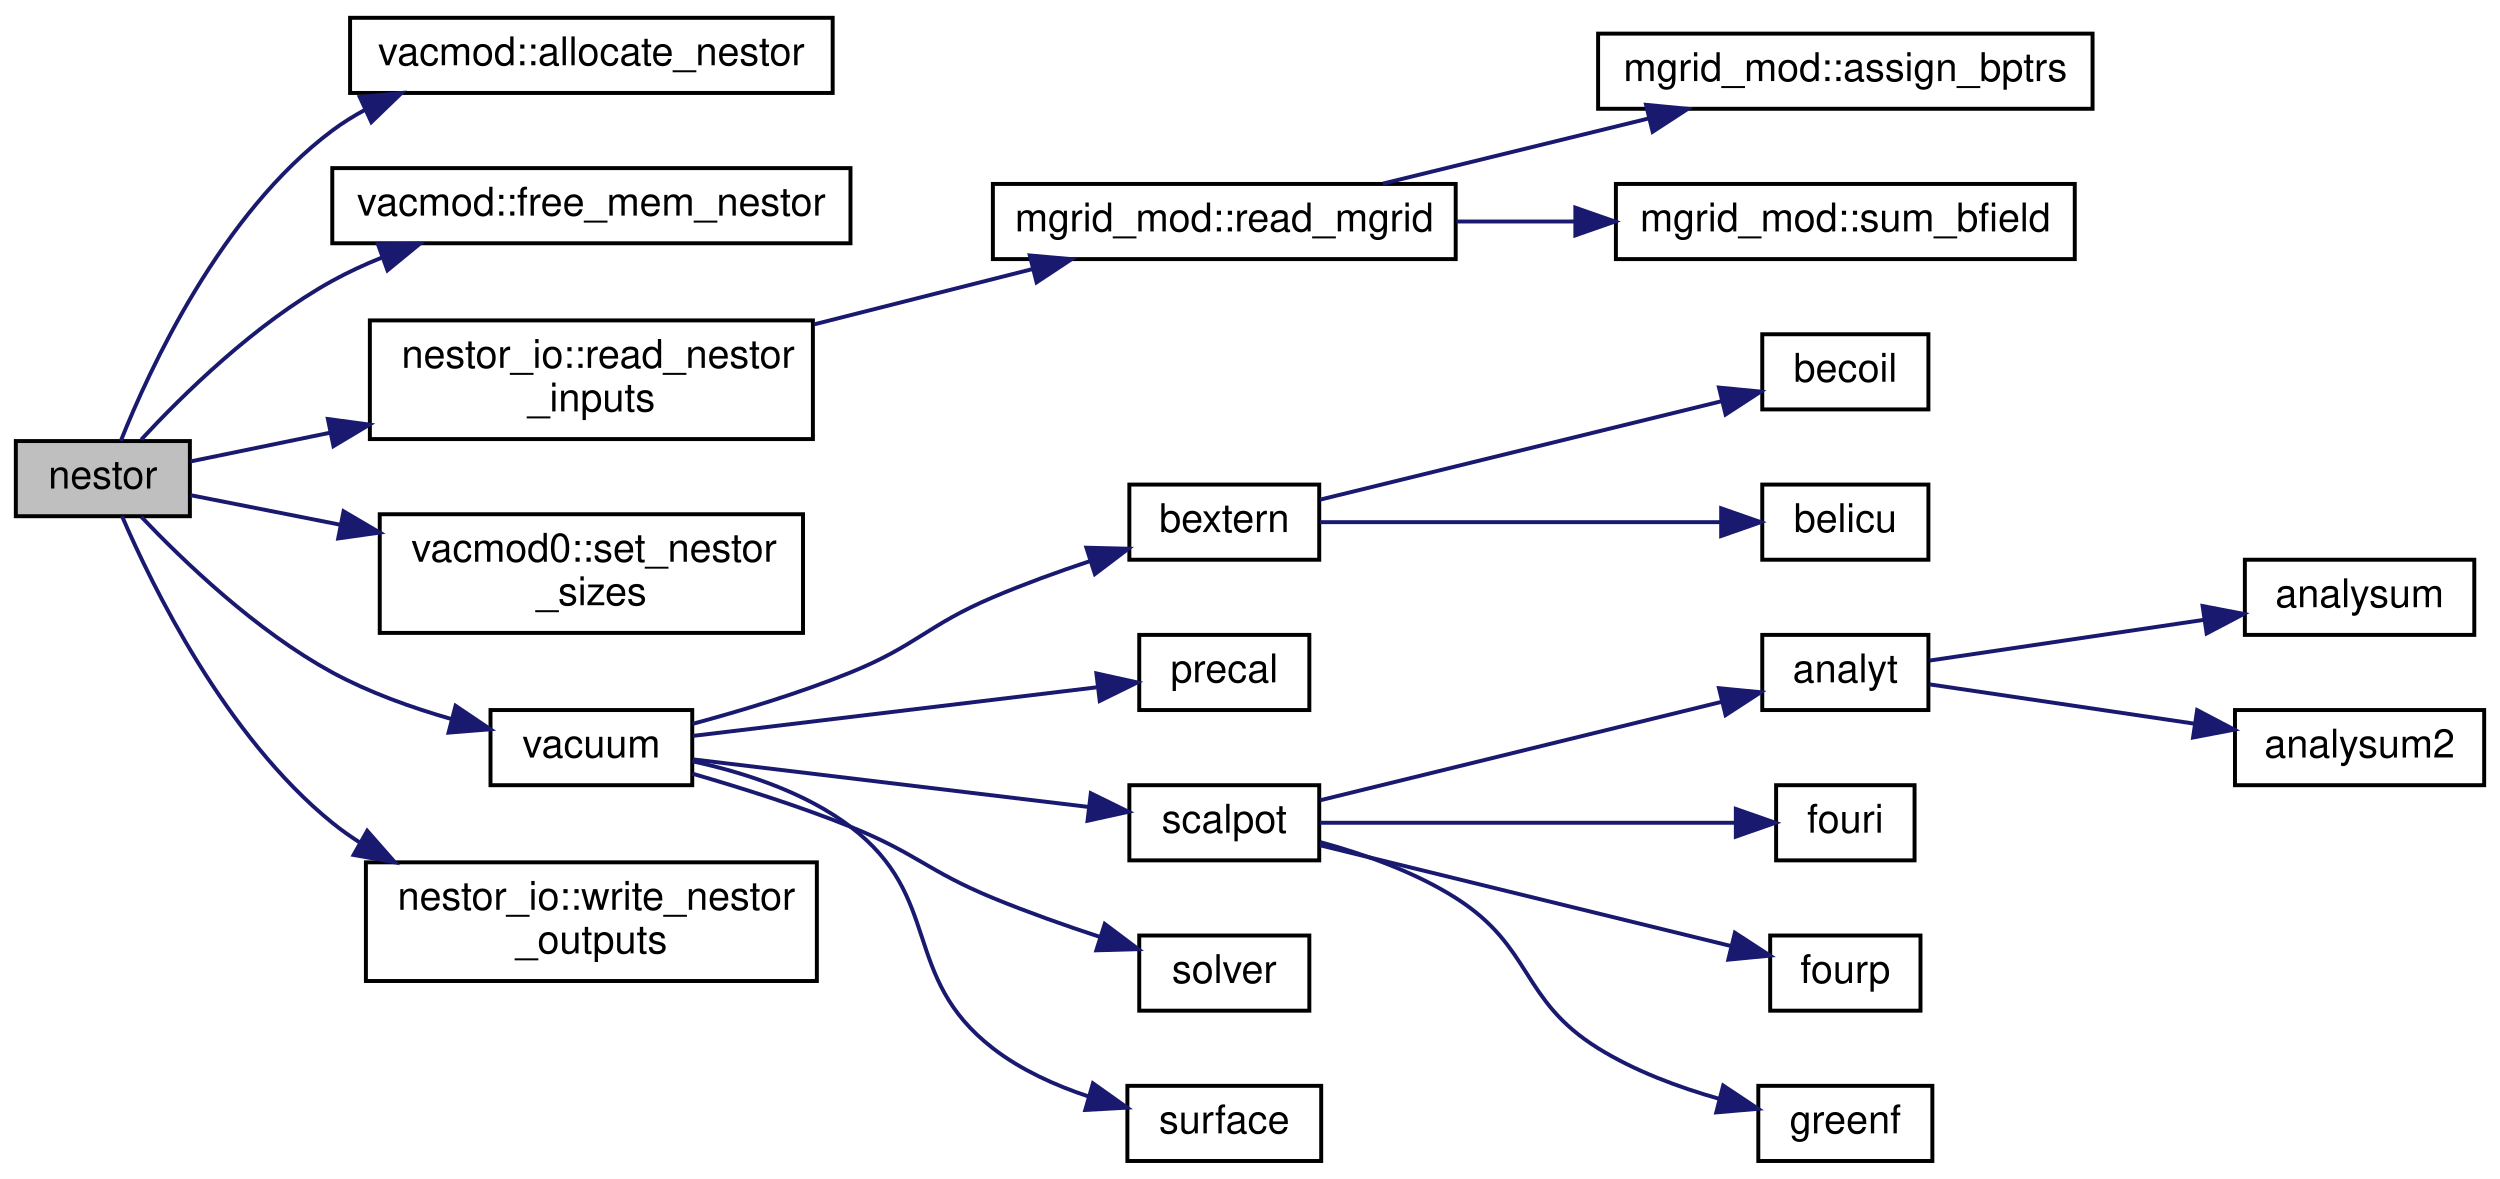
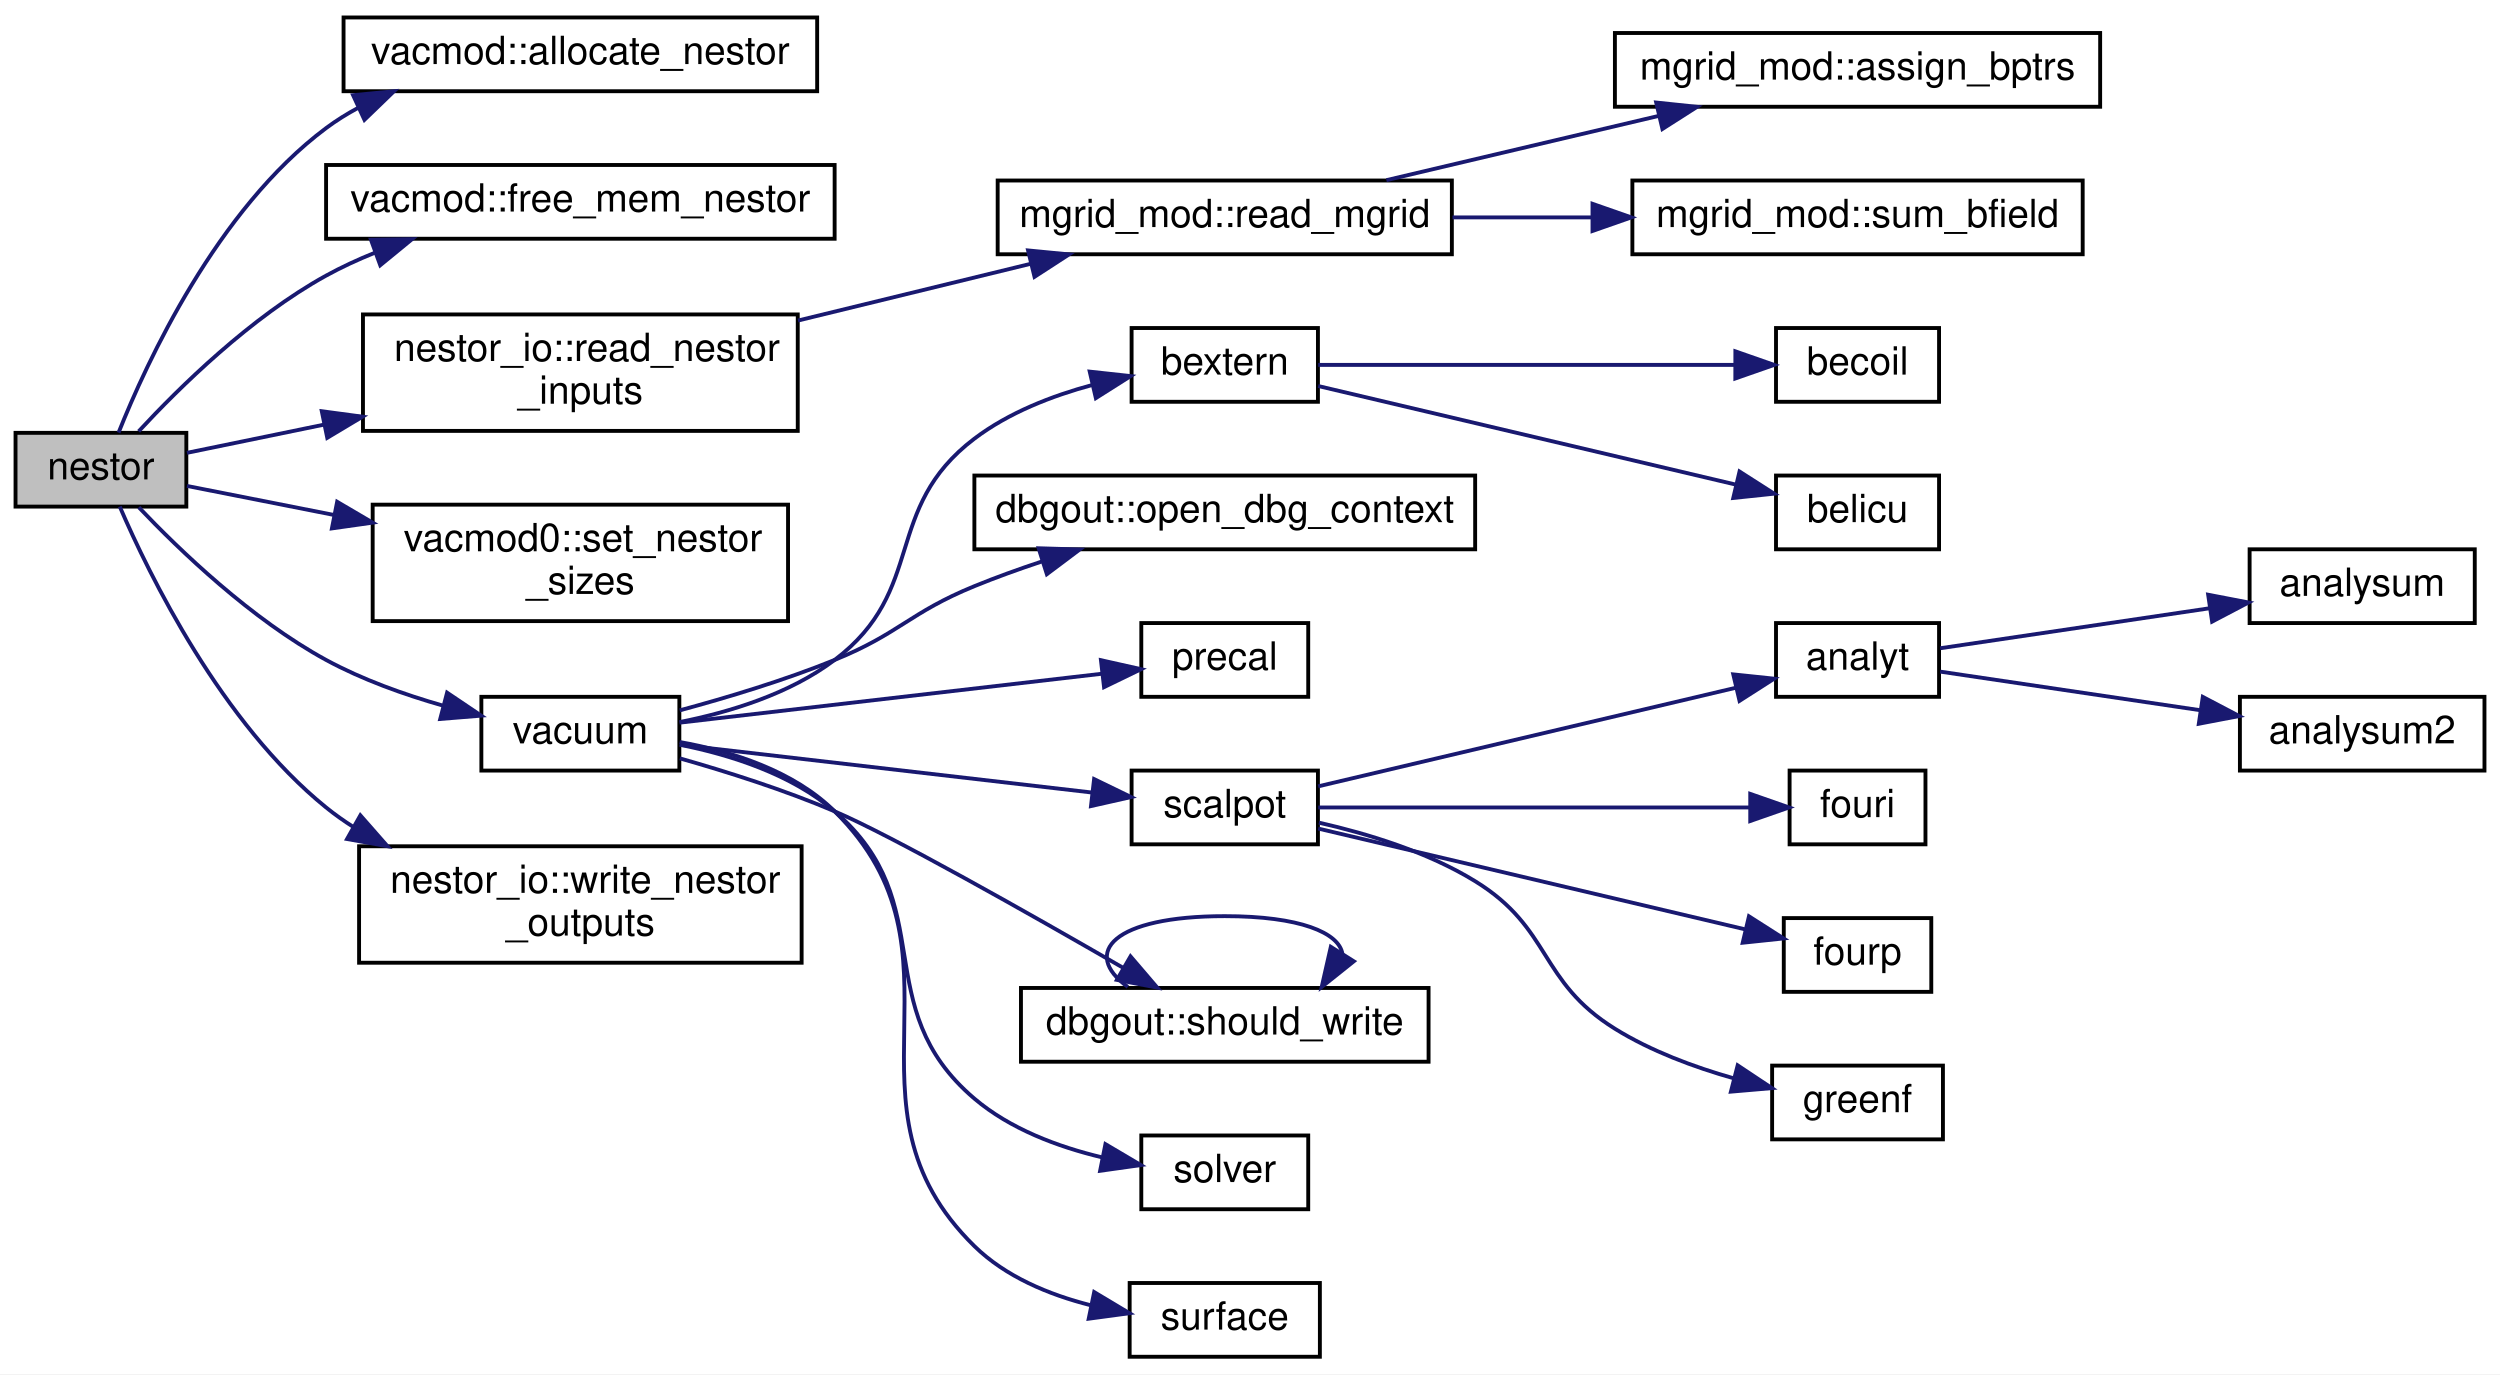
- <svg xmlns="http://www.w3.org/2000/svg" xmlns:xlink="http://www.w3.org/1999/xlink" width="632pt" height="298pt" viewBox="0.00 0.00 632.00 298.00">
-   <g id="graph0" class="graph" transform="scale(1 1) rotate(0) translate(4 294)">
-     <polygon fill="white" stroke="transparent" points="-4,4 -4,-294 628,-294 628,4 -4,4" />
+ <svg xmlns="http://www.w3.org/2000/svg" xmlns:xlink="http://www.w3.org/1999/xlink" width="644pt" height="354pt" viewBox="0.00 0.00 644.00 354.00">
+   <g id="graph0" class="graph" transform="scale(1 1) rotate(0) translate(4 350)">
+     <polygon fill="white" stroke="transparent" points="-4,4 -4,-350 640,-350 640,4 -4,4" />
    <g id="node1" class="node">
      <g id="a_node1">
        <a xlink:title="Main program of stand-alone version of NESTOR.">
-           <polygon fill="#bfbfbf" stroke="black" points="0,-163.5 0,-182.5 44,-182.5 44,-163.5 0,-163.5" />
-           <text text-anchor="middle" x="22" y="-170.5" font-family="Helvetica,sans-Serif" font-size="10.00">nestor</text>
+           <polygon fill="#bfbfbf" stroke="black" points="0,-219.5 0,-238.5 44,-238.5 44,-219.5 0,-219.5" />
+           <text text-anchor="middle" x="22" y="-226.5" font-family="Helvetica,sans-Serif" font-size="10.00">nestor</text>
        </a>
      </g>
    </g>
    <g id="node2" class="node">
      <g id="a_node2">
        <a xlink:href="../../dd/df2/namespacevacmod.html#a30b88ea77408f43e1bedf2c11c0f8d1a" target="_top" xlink:title=" ">
-           <polygon fill="white" stroke="black" points="84.5,-270.5 84.5,-289.5 206.5,-289.5 206.5,-270.5 84.5,-270.5" />
-           <text text-anchor="middle" x="145.5" y="-277.5" font-family="Helvetica,sans-Serif" font-size="10.00">vacmod::allocate_nestor</text>
+           <polygon fill="white" stroke="black" points="84.5,-326.5 84.5,-345.5 206.5,-345.5 206.5,-326.5 84.5,-326.5" />
+           <text text-anchor="middle" x="145.5" y="-333.5" font-family="Helvetica,sans-Serif" font-size="10.00">vacmod::allocate_nestor</text>
        </a>
      </g>
    </g>
    <g id="edge1" class="edge">
-       <path fill="none" stroke="midnightblue" d="M26.54,-182.55C33.75,-200.64 51.85,-239.98 80,-261 82.62,-262.96 85.44,-264.71 88.38,-266.29" />
-       <polygon fill="midnightblue" stroke="midnightblue" points="86.95,-269.48 97.5,-270.49 89.88,-263.13 86.95,-269.48" />
+       <path fill="none" stroke="midnightblue" d="M26.54,-238.55C33.75,-256.64 51.85,-295.98 80,-317 82.62,-318.96 85.44,-320.71 88.38,-322.29" />
+       <polygon fill="midnightblue" stroke="midnightblue" points="86.95,-325.48 97.5,-326.49 89.88,-319.13 86.95,-325.48" />
    </g>
    <g id="node3" class="node">
      <g id="a_node3">
        <a xlink:href="../../dd/df2/namespacevacmod.html#ade3824460b4eb61403c35f6abe95cd89" target="_top" xlink:title=" ">
-           <polygon fill="white" stroke="black" points="80,-232.5 80,-251.5 211,-251.5 211,-232.5 80,-232.5" />
-           <text text-anchor="middle" x="145.5" y="-239.5" font-family="Helvetica,sans-Serif" font-size="10.00">vacmod::free_mem_nestor</text>
+           <polygon fill="white" stroke="black" points="80,-288.5 80,-307.5 211,-307.5 211,-288.5 80,-288.5" />
+           <text text-anchor="middle" x="145.5" y="-295.5" font-family="Helvetica,sans-Serif" font-size="10.00">vacmod::free_mem_nestor</text>
        </a>
      </g>
    </g>
    <g id="edge2" class="edge">
-       <path fill="none" stroke="midnightblue" d="M31.71,-182.88C42.13,-194.13 60.63,-212.33 80,-223 83.96,-225.18 88.2,-227.14 92.54,-228.89" />
-       <polygon fill="midnightblue" stroke="midnightblue" points="91.55,-232.25 102.15,-232.39 93.95,-225.67 91.55,-232.25" />
+       <path fill="none" stroke="midnightblue" d="M31.71,-238.88C42.13,-250.13 60.63,-268.33 80,-279 83.96,-281.18 88.2,-283.14 92.54,-284.89" />
+       <polygon fill="midnightblue" stroke="midnightblue" points="91.55,-288.25 102.15,-288.39 93.95,-281.67 91.55,-288.25" />
    </g>
    <g id="node4" class="node">
      <g id="a_node4">
        <a xlink:href="../../db/dc0/namespacenestor__io.html#a84f85fce5232fbd8ee9eca2f2b5adb0c" target="_top" xlink:title=" ">
-           <polygon fill="white" stroke="black" points="89.5,-183 89.5,-213 201.5,-213 201.5,-183 89.5,-183" />
-           <text text-anchor="start" x="97.5" y="-201" font-family="Helvetica,sans-Serif" font-size="10.00">nestor_io::read_nestor</text>
-           <text text-anchor="middle" x="145.5" y="-190" font-family="Helvetica,sans-Serif" font-size="10.00">_inputs</text>
+           <polygon fill="white" stroke="black" points="89.5,-239 89.5,-269 201.5,-269 201.5,-239 89.5,-239" />
+           <text text-anchor="start" x="97.5" y="-257" font-family="Helvetica,sans-Serif" font-size="10.00">nestor_io::read_nestor</text>
+           <text text-anchor="middle" x="145.5" y="-246" font-family="Helvetica,sans-Serif" font-size="10.00">_inputs</text>
        </a>
      </g>
    </g>
    <g id="edge3" class="edge">
-       <path fill="none" stroke="midnightblue" d="M44.16,-177.35C54.19,-179.42 66.76,-182 79.58,-184.64" />
-       <polygon fill="midnightblue" stroke="midnightblue" points="78.89,-188.07 89.39,-186.66 80.3,-181.22 78.89,-188.07" />
+       <path fill="none" stroke="midnightblue" d="M44.16,-233.35C54.19,-235.42 66.76,-238 79.58,-240.64" />
+       <polygon fill="midnightblue" stroke="midnightblue" points="78.89,-244.07 89.39,-242.66 80.3,-237.22 78.89,-244.07" />
    </g>
    <g id="node8" class="node">
      <g id="a_node8">
        <a xlink:href="../../d2/d04/namespacevacmod0.html#a4be777018e003400355a27b190d7d39a" target="_top" xlink:title=" ">
-           <polygon fill="white" stroke="black" points="92,-134 92,-164 199,-164 199,-134 92,-134" />
-           <text text-anchor="start" x="100" y="-152" font-family="Helvetica,sans-Serif" font-size="10.00">vacmod0::set_nestor</text>
-           <text text-anchor="middle" x="145.5" y="-141" font-family="Helvetica,sans-Serif" font-size="10.00">_sizes</text>
+           <polygon fill="white" stroke="black" points="92,-190 92,-220 199,-220 199,-190 92,-190" />
+           <text text-anchor="start" x="100" y="-208" font-family="Helvetica,sans-Serif" font-size="10.00">vacmod0::set_nestor</text>
+           <text text-anchor="middle" x="145.5" y="-197" font-family="Helvetica,sans-Serif" font-size="10.00">_sizes</text>
        </a>
      </g>
    </g>
    <g id="edge7" class="edge">
-       <path fill="none" stroke="midnightblue" d="M44.16,-168.82C54.83,-166.71 68.39,-164.03 82.05,-161.34" />
-       <polygon fill="midnightblue" stroke="midnightblue" points="82.85,-164.74 91.99,-159.37 81.5,-157.88 82.85,-164.74" />
+       <path fill="none" stroke="midnightblue" d="M44.16,-224.82C54.83,-222.71 68.39,-220.03 82.05,-217.34" />
+       <polygon fill="midnightblue" stroke="midnightblue" points="82.85,-220.74 91.99,-215.37 81.5,-213.88 82.85,-220.74" />
    </g>
    <g id="node9" class="node">
      <g id="a_node9">
        <a xlink:href="../../dd/d6d/vacuum_8f90.html#a0acbc18d2ab7664835d797b42ce49a35" target="_top" xlink:title="Compute the vacuum contribution to the free-boundary energy functional.">
-           <polygon fill="white" stroke="black" points="120,-95.5 120,-114.5 171,-114.5 171,-95.5 120,-95.5" />
-           <text text-anchor="middle" x="145.5" y="-102.5" font-family="Helvetica,sans-Serif" font-size="10.00">vacuum</text>
+           <polygon fill="white" stroke="black" points="120,-151.5 120,-170.5 171,-170.5 171,-151.5 120,-151.5" />
+           <text text-anchor="middle" x="145.5" y="-158.5" font-family="Helvetica,sans-Serif" font-size="10.00">vacuum</text>
        </a>
      </g>
    </g>
    <g id="edge8" class="edge">
-       <path fill="none" stroke="midnightblue" d="M31.75,-163.32C42.21,-152.31 60.74,-134.48 80,-124 89.31,-118.94 100.12,-115.08 110.2,-112.2" />
-       <polygon fill="midnightblue" stroke="midnightblue" points="111.17,-115.57 119.96,-109.65 109.4,-108.79 111.17,-115.57" />
-     </g>
-     <g id="node23" class="node">
-       <g id="a_node23">
+       <path fill="none" stroke="midnightblue" d="M31.75,-219.32C42.21,-208.31 60.74,-190.48 80,-180 89.31,-174.94 100.12,-171.08 110.2,-168.2" />
+       <polygon fill="midnightblue" stroke="midnightblue" points="111.17,-171.57 119.96,-165.65 109.4,-164.79 111.17,-171.57" />
+     </g>
+     <g id="node25" class="node">
+       <g id="a_node25">
        <a xlink:href="../../db/dc0/namespacenestor__io.html#a288cc8f23cbfe1484ec6815381cc25c8" target="_top" xlink:title=" ">
-           <polygon fill="white" stroke="black" points="88.5,-46 88.5,-76 202.5,-76 202.5,-46 88.5,-46" />
-           <text text-anchor="start" x="96.5" y="-64" font-family="Helvetica,sans-Serif" font-size="10.00">nestor_io::write_nestor</text>
-           <text text-anchor="middle" x="145.5" y="-53" font-family="Helvetica,sans-Serif" font-size="10.00">_outputs</text>
-         </a>
-       </g>
-     </g>
-     <g id="edge22" class="edge">
-       <path fill="none" stroke="midnightblue" d="M26.85,-163.5C34.46,-145.84 53.05,-107.81 80,-86 82.23,-84.19 84.61,-82.51 87.09,-80.93" />
-       <polygon fill="midnightblue" stroke="midnightblue" points="88.83,-83.97 95.82,-76.01 85.39,-77.87 88.83,-83.97" />
+           <polygon fill="white" stroke="black" points="88.5,-102 88.5,-132 202.5,-132 202.5,-102 88.5,-102" />
+           <text text-anchor="start" x="96.5" y="-120" font-family="Helvetica,sans-Serif" font-size="10.00">nestor_io::write_nestor</text>
+           <text text-anchor="middle" x="145.5" y="-109" font-family="Helvetica,sans-Serif" font-size="10.00">_outputs</text>
+         </a>
+       </g>
+     </g>
+     <g id="edge25" class="edge">
+       <path fill="none" stroke="midnightblue" d="M26.85,-219.5C34.46,-201.84 53.05,-163.81 80,-142 82.23,-140.19 84.61,-138.51 87.09,-136.93" />
+       <polygon fill="midnightblue" stroke="midnightblue" points="88.83,-139.97 95.82,-132.01 85.39,-133.87 88.83,-139.97" />
    </g>
    <g id="node5" class="node">
      <g id="a_node5">
        <a xlink:href="../../d1/d41/namespacemgrid__mod.html#a202373a45f0c5b1f81076da92a1123d0" target="_top" xlink:title=" ">
-           <polygon fill="white" stroke="black" points="247,-228.5 247,-247.5 364,-247.5 364,-228.5 247,-228.5" />
-           <text text-anchor="middle" x="305.5" y="-235.5" font-family="Helvetica,sans-Serif" font-size="10.00">mgrid_mod::read_mgrid</text>
+           <polygon fill="white" stroke="black" points="253,-284.5 253,-303.5 370,-303.5 370,-284.5 253,-284.5" />
+           <text text-anchor="middle" x="311.5" y="-291.5" font-family="Helvetica,sans-Serif" font-size="10.00">mgrid_mod::read_mgrid</text>
        </a>
      </g>
    </g>
    <g id="edge4" class="edge">
-       <path fill="none" stroke="midnightblue" d="M201.76,-211.99C219.76,-216.55 239.58,-221.56 256.96,-225.97" />
-       <polygon fill="midnightblue" stroke="midnightblue" points="256.33,-229.42 266.89,-228.48 258.05,-222.63 256.33,-229.42" />
+       <path fill="none" stroke="midnightblue" d="M201.57,-267.43C220.97,-272.16 242.64,-277.45 261.51,-282.05" />
+       <polygon fill="midnightblue" stroke="midnightblue" points="260.83,-285.49 271.38,-284.46 262.49,-278.69 260.83,-285.49" />
    </g>
    <g id="node6" class="node">
      <g id="a_node6">
        <a xlink:href="../../d1/d41/namespacemgrid__mod.html#acadb9c6d09345e3d8f91f5800ad7d452" target="_top" xlink:title=" ">
-           <polygon fill="white" stroke="black" points="400,-266.5 400,-285.5 525,-285.5 525,-266.5 400,-266.5" />
-           <text text-anchor="middle" x="462.5" y="-273.5" font-family="Helvetica,sans-Serif" font-size="10.00">mgrid_mod::assign_bptrs</text>
+           <polygon fill="white" stroke="black" points="412,-322.5 412,-341.5 537,-341.5 537,-322.5 412,-322.5" />
+           <text text-anchor="middle" x="474.5" y="-329.5" font-family="Helvetica,sans-Serif" font-size="10.00">mgrid_mod::assign_bptrs</text>
        </a>
      </g>
    </g>
    <g id="edge5" class="edge">
-       <path fill="none" stroke="midnightblue" d="M345.61,-247.59C365.97,-252.58 391.07,-258.73 412.69,-264.03" />
-       <polygon fill="midnightblue" stroke="midnightblue" points="412.12,-267.5 422.67,-266.48 413.79,-260.7 412.12,-267.5" />
+       <path fill="none" stroke="midnightblue" d="M353.13,-303.59C374.47,-308.63 400.81,-314.84 423.41,-320.18" />
+       <polygon fill="midnightblue" stroke="midnightblue" points="422.63,-323.59 433.17,-322.48 424.24,-316.78 422.63,-323.59" />
    </g>
    <g id="node7" class="node">
      <g id="a_node7">
        <a xlink:href="../../d1/d41/namespacemgrid__mod.html#aa4818ade7a169c68f8b7c3a225fd287e" target="_top" xlink:title=" ">
-           <polygon fill="white" stroke="black" points="404.5,-228.5 404.5,-247.5 520.5,-247.5 520.5,-228.5 404.5,-228.5" />
-           <text text-anchor="middle" x="462.5" y="-235.5" font-family="Helvetica,sans-Serif" font-size="10.00">mgrid_mod::sum_bfield</text>
+           <polygon fill="white" stroke="black" points="416.5,-284.5 416.5,-303.5 532.5,-303.5 532.5,-284.5 416.5,-284.5" />
+           <text text-anchor="middle" x="474.5" y="-291.5" font-family="Helvetica,sans-Serif" font-size="10.00">mgrid_mod::sum_bfield</text>
        </a>
      </g>
    </g>
    <g id="edge6" class="edge">
-       <path fill="none" stroke="midnightblue" d="M364.22,-238C373.93,-238 384.08,-238 394.01,-238" />
-       <polygon fill="midnightblue" stroke="midnightblue" points="394.25,-241.5 404.25,-238 394.25,-234.5 394.25,-241.5" />
+       <path fill="none" stroke="midnightblue" d="M370.17,-294C381.75,-294 394.03,-294 405.91,-294" />
+       <polygon fill="midnightblue" stroke="midnightblue" points="406.23,-297.5 416.23,-294 406.23,-290.5 406.23,-297.5" />
    </g>
    <g id="node10" class="node">
      <g id="a_node10">
        <a xlink:href="../../db/d3d/bextern_8f90.html#a90228cc5f358147ae7f59953d6f9cced" target="_top" xlink:title="Compute the total magnetic field due to external coils and the net toroidal plasma current.">
-           <polygon fill="white" stroke="black" points="281.5,-152.5 281.5,-171.5 329.5,-171.5 329.5,-152.5 281.5,-152.5" />
-           <text text-anchor="middle" x="305.5" y="-159.5" font-family="Helvetica,sans-Serif" font-size="10.00">bextern</text>
+           <polygon fill="white" stroke="black" points="287.5,-246.5 287.5,-265.5 335.5,-265.5 335.5,-246.5 287.5,-246.5" />
+           <text text-anchor="middle" x="311.5" y="-253.5" font-family="Helvetica,sans-Serif" font-size="10.00">bextern</text>
        </a>
      </g>
    </g>
    <g id="edge9" class="edge">
-       <path fill="none" stroke="midnightblue" d="M171.09,-111.01C183.29,-114.3 198.13,-118.77 211,-124 227.76,-130.81 230.35,-135.92 247,-143 254.84,-146.34 263.48,-149.47 271.63,-152.18" />
-       <polygon fill="midnightblue" stroke="midnightblue" points="270.64,-155.54 281.23,-155.28 272.79,-148.88 270.64,-155.54" />
+       <path fill="none" stroke="midnightblue" d="M171.05,-163.99C183.96,-166.54 199.45,-171.27 211,-180 234.91,-198.06 223.13,-218.89 247,-237 255.82,-243.69 266.99,-248.04 277.48,-250.86" />
+       <polygon fill="midnightblue" stroke="midnightblue" points="276.71,-254.27 287.25,-253.12 278.29,-247.45 276.71,-254.27" />
    </g>
    <g id="node13" class="node">
      <g id="a_node13">
-         <a xlink:href="../../dd/d98/precal_8f90.html#a0dae73e848a4757092d7e9786d073d3d" target="_top" xlink:title="Pre-compute constant terms required for NESTOR.">
-           <polygon fill="white" stroke="black" points="284,-114.5 284,-133.5 327,-133.5 327,-114.5 284,-114.5" />
-           <text text-anchor="middle" x="305.5" y="-121.5" font-family="Helvetica,sans-Serif" font-size="10.00">precal</text>
+         <a xlink:href="../../d8/dfd/namespacedbgout.html#a0752528f123b592bc57f687438b75d9b" target="_top" xlink:title=" ">
+           <polygon fill="white" stroke="black" points="247,-208.5 247,-227.5 376,-227.5 376,-208.5 247,-208.5" />
+           <text text-anchor="middle" x="311.5" y="-215.5" font-family="Helvetica,sans-Serif" font-size="10.00">dbgout::open_dbg_context</text>
        </a>
      </g>
    </g>
    <g id="edge12" class="edge">
-       <path fill="none" stroke="midnightblue" d="M171.19,-107.97C198.71,-111.28 243.27,-116.64 273.21,-120.24" />
-       <polygon fill="midnightblue" stroke="midnightblue" points="273.17,-123.76 283.52,-121.48 274.01,-116.81 273.17,-123.76" />
+       <path fill="none" stroke="midnightblue" d="M171.09,-167.01C183.29,-170.3 198.13,-174.77 211,-180 227.76,-186.81 230.25,-192.15 247,-199 252.53,-201.26 258.42,-203.38 264.31,-205.34" />
+       <polygon fill="midnightblue" stroke="midnightblue" points="263.55,-208.77 274.14,-208.45 265.67,-202.09 263.55,-208.77" />
    </g>
    <g id="node14" class="node">
      <g id="a_node14">
+         <a xlink:href="../../dd/d98/precal_8f90.html#a0dae73e848a4757092d7e9786d073d3d" target="_top" xlink:title="Pre-compute constant terms required for NESTOR.">
+           <polygon fill="white" stroke="black" points="290,-170.5 290,-189.5 333,-189.5 333,-170.5 290,-170.5" />
+           <text text-anchor="middle" x="311.5" y="-177.5" font-family="Helvetica,sans-Serif" font-size="10.00">precal</text>
+         </a>
+       </g>
+     </g>
+     <g id="edge13" class="edge">
+       <path fill="none" stroke="midnightblue" d="M171.05,-163.84C200.11,-167.21 248.52,-172.82 279.97,-176.46" />
+       <polygon fill="midnightblue" stroke="midnightblue" points="279.6,-179.94 289.94,-177.62 280.4,-172.99 279.6,-179.94" />
+     </g>
+     <g id="node15" class="node">
+       <g id="a_node15">
        <a xlink:href="../../d0/d19/scalpot_8f90.html#afb9e58849c5a27e486bdf4106f8bb84e" target="_top" xlink:title="Compute all required terms for solving for the scalar magnetic potential.">
-           <polygon fill="white" stroke="black" points="281.5,-76.5 281.5,-95.5 329.5,-95.5 329.5,-76.5 281.5,-76.5" />
-           <text text-anchor="middle" x="305.5" y="-83.5" font-family="Helvetica,sans-Serif" font-size="10.00">scalpot</text>
-         </a>
-       </g>
-     </g>
-     <g id="edge13" class="edge">
-       <path fill="none" stroke="midnightblue" d="M171.19,-102.03C198.13,-98.79 241.4,-93.59 271.3,-89.99" />
-       <polygon fill="midnightblue" stroke="midnightblue" points="271.76,-93.46 281.27,-88.79 270.93,-86.51 271.76,-93.46" />
-     </g>
-     <g id="node21" class="node">
-       <g id="a_node21">
-         <a xlink:href="../../d7/d39/solver_8f90.html#a1e815013ed24a9dddc80410103f4a220" target="_top" xlink:title="Solve a linear system of equations using dgesv.">
-           <polygon fill="white" stroke="black" points="284,-38.5 284,-57.5 327,-57.5 327,-38.5 284,-38.5" />
-           <text text-anchor="middle" x="305.5" y="-45.5" font-family="Helvetica,sans-Serif" font-size="10.00">solver</text>
-         </a>
-       </g>
-     </g>
-     <g id="edge20" class="edge">
-       <path fill="none" stroke="midnightblue" d="M171.02,-98.42C183.21,-94.89 198.06,-90.2 211,-85 227.6,-78.33 230.46,-73.82 247,-67 255.69,-63.42 265.31,-60.02 274.17,-57.11" />
-       <polygon fill="midnightblue" stroke="midnightblue" points="275.28,-60.43 283.75,-54.06 273.16,-53.76 275.28,-60.43" />
+           <polygon fill="white" stroke="black" points="287.5,-132.5 287.5,-151.5 335.5,-151.5 335.5,-132.5 287.5,-132.5" />
+           <text text-anchor="middle" x="311.5" y="-139.5" font-family="Helvetica,sans-Serif" font-size="10.00">scalpot</text>
+         </a>
+       </g>
+     </g>
+     <g id="edge14" class="edge">
+       <path fill="none" stroke="midnightblue" d="M171.05,-158.16C199.31,-154.88 245.86,-149.49 277.33,-145.84" />
+       <polygon fill="midnightblue" stroke="midnightblue" points="277.84,-149.31 287.37,-144.68 277.04,-142.35 277.84,-149.31" />
    </g>
    <g id="node22" class="node">
      <g id="a_node22">
+         <a xlink:href="../../d8/dfd/namespacedbgout.html#a0537172e9da0db08b9d29ab8880f0559" target="_top" xlink:title=" ">
+           <polygon fill="white" stroke="black" points="259,-76.5 259,-95.5 364,-95.5 364,-76.5 259,-76.5" />
+           <text text-anchor="middle" x="311.5" y="-83.5" font-family="Helvetica,sans-Serif" font-size="10.00">dbgout::should_write</text>
+         </a>
+       </g>
+     </g>
+     <g id="edge21" class="edge">
+       <path fill="none" stroke="midnightblue" d="M171.12,-154.65C183.33,-151.18 198.17,-146.47 211,-141 225.57,-134.79 260.98,-114.75 285.37,-100.66" />
+       <polygon fill="midnightblue" stroke="midnightblue" points="287.22,-103.64 294.11,-95.59 283.71,-97.58 287.22,-103.64" />
+     </g>
+     <g id="node23" class="node">
+       <g id="a_node23">
+         <a xlink:href="../../d7/d39/solver_8f90.html#a1e815013ed24a9dddc80410103f4a220" target="_top" xlink:title="Solve a linear system of equations using dgesv.">
+           <polygon fill="white" stroke="black" points="290,-38.5 290,-57.5 333,-57.5 333,-38.5 290,-38.5" />
+           <text text-anchor="middle" x="311.5" y="-45.5" font-family="Helvetica,sans-Serif" font-size="10.00">solver</text>
+         </a>
+       </g>
+     </g>
+     <g id="edge23" class="edge">
+       <path fill="none" stroke="midnightblue" d="M171.15,-158.15C184.24,-155.54 199.88,-150.55 211,-141 238.75,-117.18 219.13,-90.68 247,-67 256.2,-59.18 268.52,-54.58 279.86,-51.87" />
+       <polygon fill="midnightblue" stroke="midnightblue" points="280.76,-55.27 289.88,-49.88 279.39,-48.4 280.76,-55.27" />
+     </g>
+     <g id="node24" class="node">
+       <g id="a_node24">
        <a xlink:href="../../d6/d03/surface_8f90.html#ad7b6446e720a806f41f10dd1eb0b6f88" target="_top" xlink:title="Evaluate the geometry of the LCFS and tangential derivatives.">
-           <polygon fill="white" stroke="black" points="281,-0.5 281,-19.5 330,-19.5 330,-0.5 281,-0.5" />
-           <text text-anchor="middle" x="305.5" y="-7.5" font-family="Helvetica,sans-Serif" font-size="10.00">surface</text>
-         </a>
-       </g>
-     </g>
-     <g id="edge21" class="edge">
-       <path fill="none" stroke="midnightblue" d="M171.03,-101.55C183.93,-98.77 199.43,-93.8 211,-85 234.55,-67.09 223.61,-47.12 247,-29 254.05,-23.54 262.74,-19.61 271.21,-16.8" />
-       <polygon fill="midnightblue" stroke="midnightblue" points="272.3,-20.13 280.94,-13.99 270.36,-13.4 272.3,-20.13" />
+           <polygon fill="white" stroke="black" points="287,-0.5 287,-19.5 336,-19.5 336,-0.5 287,-0.5" />
+           <text text-anchor="middle" x="311.5" y="-7.5" font-family="Helvetica,sans-Serif" font-size="10.00">surface</text>
+         </a>
+       </g>
+     </g>
+     <g id="edge24" class="edge">
+       <path fill="none" stroke="midnightblue" d="M171.07,-158.86C184.46,-156.48 200.42,-151.47 211,-141 248.16,-104.22 209.66,-65.6 247,-29 255.03,-21.13 266.19,-16.5 276.92,-13.78" />
+       <polygon fill="midnightblue" stroke="midnightblue" points="277.86,-17.16 286.95,-11.72 276.45,-10.3 277.86,-17.16" />
    </g>
    <g id="node11" class="node">
      <g id="a_node11">
        <a xlink:href="../../d6/dc7/becoil_8f90.html#a449b054fb88bdb4cdf73ef8939654bfb" target="_top" xlink:title="Compute the cylindrical components of the magnetic field due to external coils. by bi-linear interpol...">
-           <polygon fill="white" stroke="black" points="441.5,-190.5 441.5,-209.5 483.5,-209.5 483.5,-190.5 441.5,-190.5" />
-           <text text-anchor="middle" x="462.5" y="-197.5" font-family="Helvetica,sans-Serif" font-size="10.00">becoil</text>
+           <polygon fill="white" stroke="black" points="453.5,-246.5 453.5,-265.5 495.5,-265.5 495.5,-246.5 453.5,-246.5" />
+           <text text-anchor="middle" x="474.5" y="-253.5" font-family="Helvetica,sans-Serif" font-size="10.00">becoil</text>
        </a>
      </g>
    </g>
    <g id="edge10" class="edge">
-       <path fill="none" stroke="midnightblue" d="M329.71,-167.69C356.75,-174.32 401.52,-185.3 431.27,-192.59" />
-       <polygon fill="midnightblue" stroke="midnightblue" points="430.56,-196.02 441.11,-195 432.23,-189.22 430.56,-196.02" />
+       <path fill="none" stroke="midnightblue" d="M335.57,-256C363.72,-256 411.44,-256 442.71,-256" />
+       <polygon fill="midnightblue" stroke="midnightblue" points="443.03,-259.5 453.02,-256 443.02,-252.5 443.03,-259.5" />
    </g>
    <g id="node12" class="node">
      <g id="a_node12">
        <a xlink:href="../../d9/dda/belicu_8f90.html#a53e6f162ca96069b8d93e131069ddf5d" target="_top" xlink:title="Magnetic field due to net toroidal current modeled by a filament along the magnetic axis.">
-           <polygon fill="white" stroke="black" points="441.5,-152.5 441.5,-171.5 483.5,-171.5 483.5,-152.5 441.5,-152.5" />
-           <text text-anchor="middle" x="462.5" y="-159.5" font-family="Helvetica,sans-Serif" font-size="10.00">belicu</text>
+           <polygon fill="white" stroke="black" points="453.5,-208.5 453.5,-227.5 495.5,-227.5 495.5,-208.5 453.5,-208.5" />
+           <text text-anchor="middle" x="474.5" y="-215.5" font-family="Helvetica,sans-Serif" font-size="10.00">belicu</text>
        </a>
      </g>
    </g>
    <g id="edge11" class="edge">
-       <path fill="none" stroke="midnightblue" d="M329.71,-162C356.63,-162 401.13,-162 430.88,-162" />
-       <polygon fill="midnightblue" stroke="midnightblue" points="431.11,-165.5 441.11,-162 431.11,-158.5 431.11,-165.5" />
-     </g>
-     <g id="node15" class="node">
-       <g id="a_node15">
+       <path fill="none" stroke="midnightblue" d="M335.57,-250.56C363.85,-243.88 411.86,-232.55 443.12,-225.17" />
+       <polygon fill="midnightblue" stroke="midnightblue" points="444.1,-228.54 453.02,-222.83 442.49,-221.72 444.1,-228.54" />
+     </g>
+     <g id="node16" class="node">
+       <g id="a_node16">
        <a xlink:href="../../da/d73/analyt_8f90.html#a60edcf4884aa60f6d96c258a97255756" target="_top" xlink:title="Compute the analytical-and-numerical 4D Fourier integrals over the equivalently-singular functions.">
-           <polygon fill="white" stroke="black" points="441.5,-114.5 441.5,-133.5 483.5,-133.5 483.5,-114.5 441.5,-114.5" />
-           <text text-anchor="middle" x="462.5" y="-121.5" font-family="Helvetica,sans-Serif" font-size="10.00">analyt</text>
-         </a>
-       </g>
-     </g>
-     <g id="edge14" class="edge">
-       <path fill="none" stroke="midnightblue" d="M329.71,-91.69C356.75,-98.32 401.52,-109.3 431.27,-116.59" />
-       <polygon fill="midnightblue" stroke="midnightblue" points="430.56,-120.02 441.11,-119 432.23,-113.22 430.56,-120.02" />
+           <polygon fill="white" stroke="black" points="453.5,-170.5 453.5,-189.5 495.5,-189.5 495.5,-170.5 453.5,-170.5" />
+           <text text-anchor="middle" x="474.5" y="-177.5" font-family="Helvetica,sans-Serif" font-size="10.00">analyt</text>
+         </a>
+       </g>
+     </g>
+     <g id="edge15" class="edge">
+       <path fill="none" stroke="midnightblue" d="M335.57,-147.44C363.85,-154.12 411.86,-165.45 443.12,-172.83" />
+       <polygon fill="midnightblue" stroke="midnightblue" points="442.49,-176.28 453.02,-175.17 444.1,-169.46 442.49,-176.28" />
+     </g>
+     <g id="node19" class="node">
+       <g id="a_node19">
+         <a xlink:href="../../d6/d77/fouri_8f90.html#a0f902f8d584a395f9db7175079d273c7" target="_top" xlink:title="Compute Fourier integrals and build amatrix.">
+           <polygon fill="white" stroke="black" points="457,-132.5 457,-151.5 492,-151.5 492,-132.5 457,-132.5" />
+           <text text-anchor="middle" x="474.5" y="-139.5" font-family="Helvetica,sans-Serif" font-size="10.00">fouri</text>
+         </a>
+       </g>
+     </g>
+     <g id="edge18" class="edge">
+       <path fill="none" stroke="midnightblue" d="M335.57,-142C364.97,-142 415.69,-142 446.76,-142" />
+       <polygon fill="midnightblue" stroke="midnightblue" points="446.86,-145.5 456.86,-142 446.86,-138.5 446.86,-145.5" />
+     </g>
+     <g id="node20" class="node">
+       <g id="a_node20">
+         <a xlink:href="../../d0/d1c/fourp_8f90.html#add725dd420251115fd60182dc992503c" target="_top" xlink:title="Perform Fourier integrals of Green's function kernel.">
+           <polygon fill="white" stroke="black" points="455.5,-94.5 455.5,-113.5 493.5,-113.5 493.5,-94.5 455.5,-94.5" />
+           <text text-anchor="middle" x="474.5" y="-101.5" font-family="Helvetica,sans-Serif" font-size="10.00">fourp</text>
+         </a>
+       </g>
+     </g>
+     <g id="edge19" class="edge">
+       <path fill="none" stroke="midnightblue" d="M335.57,-136.56C364.63,-129.7 414.52,-117.92 445.67,-110.57" />
+       <polygon fill="midnightblue" stroke="midnightblue" points="446.53,-113.96 455.46,-108.26 444.92,-107.15 446.53,-113.96" />
+     </g>
+     <g id="node21" class="node">
+       <g id="a_node21">
+         <a xlink:href="../../df/d2d/greenf_8f90.html#acd9d25905cc799c9fcd4d08a3cbb1e65" target="_top" xlink:title="Compute the regularized evaluation of the Green's function and the source term.">
+           <polygon fill="white" stroke="black" points="452.5,-56.5 452.5,-75.5 496.5,-75.5 496.5,-56.5 452.5,-56.5" />
+           <text text-anchor="middle" x="474.5" y="-63.5" font-family="Helvetica,sans-Serif" font-size="10.00">greenf</text>
+         </a>
+       </g>
+     </g>
+     <g id="edge20" class="edge">
+       <path fill="none" stroke="midnightblue" d="M335.74,-138.09C348.32,-135.24 363.75,-130.54 376,-123 395.81,-110.81 392.24,-97.28 412,-85 421.25,-79.25 432.38,-75.12 442.61,-72.22" />
+       <polygon fill="midnightblue" stroke="midnightblue" points="443.62,-75.57 452.44,-69.7 441.88,-68.79 443.62,-75.57" />
+     </g>
+     <g id="node17" class="node">
+       <g id="a_node17">
+         <a xlink:href="../../df/df3/analysum_8f90.html#aa51b1a5786e7b5719fe2ca679efc66b0" target="_top" xlink:title="Compute the (m=0 or n=0) part of the DFT of the analytical Fourier transforms of the equivalently-sin...">
+           <polygon fill="white" stroke="black" points="575.5,-189.5 575.5,-208.5 633.5,-208.5 633.5,-189.5 575.5,-189.5" />
+           <text text-anchor="middle" x="604.5" y="-196.5" font-family="Helvetica,sans-Serif" font-size="10.00">analysum</text>
+         </a>
+       </g>
+     </g>
+     <g id="edge16" class="edge">
+       <path fill="none" stroke="midnightblue" d="M495.78,-183.01C514.37,-185.77 542.37,-189.93 565.17,-193.31" />
+       <polygon fill="midnightblue" stroke="midnightblue" points="564.82,-196.8 575.22,-194.8 565.84,-189.87 564.82,-196.8" />
    </g>
    <g id="node18" class="node">
      <g id="a_node18">
-         <a xlink:href="../../d6/d77/fouri_8f90.html#a0f902f8d584a395f9db7175079d273c7" target="_top" xlink:title="Compute Fourier integrals and build amatrix.">
-           <polygon fill="white" stroke="black" points="445,-76.5 445,-95.5 480,-95.5 480,-76.5 445,-76.5" />
-           <text text-anchor="middle" x="462.5" y="-83.5" font-family="Helvetica,sans-Serif" font-size="10.00">fouri</text>
+         <a xlink:href="../../d1/d90/analysum2_8f90.html#a47a0d185131a197c6fc62ee5d68d62fb" target="_top" xlink:title="Compute the (m&gt;0 and n&gt;0) part of the DFT of the analytical Fourier transforms of the equivalently-si...">
+           <polygon fill="white" stroke="black" points="573,-151.5 573,-170.5 636,-170.5 636,-151.5 573,-151.5" />
+           <text text-anchor="middle" x="604.5" y="-158.5" font-family="Helvetica,sans-Serif" font-size="10.00">analysum2</text>
        </a>
      </g>
    </g>
    <g id="edge17" class="edge">
-       <path fill="none" stroke="midnightblue" d="M329.71,-86C357.84,-86 405.15,-86 434.77,-86" />
-       <polygon fill="midnightblue" stroke="midnightblue" points="434.82,-89.5 444.82,-86 434.82,-82.5 434.82,-89.5" />
-     </g>
-     <g id="node19" class="node">
-       <g id="a_node19">
-         <a xlink:href="../../d0/d1c/fourp_8f90.html#add725dd420251115fd60182dc992503c" target="_top" xlink:title="Perform Fourier integrals of Green's function kernel.">
-           <polygon fill="white" stroke="black" points="443.5,-38.5 443.5,-57.5 481.5,-57.5 481.5,-38.5 443.5,-38.5" />
-           <text text-anchor="middle" x="462.5" y="-45.5" font-family="Helvetica,sans-Serif" font-size="10.00">fourp</text>
-         </a>
-       </g>
-     </g>
-     <g id="edge18" class="edge">
-       <path fill="none" stroke="midnightblue" d="M329.71,-80.31C357.51,-73.5 404.04,-62.09 433.72,-54.81" />
-       <polygon fill="midnightblue" stroke="midnightblue" points="434.58,-58.2 443.46,-52.42 432.92,-51.4 434.58,-58.2" />
-     </g>
-     <g id="node20" class="node">
-       <g id="a_node20">
-         <a xlink:href="../../df/d2d/greenf_8f90.html#acd9d25905cc799c9fcd4d08a3cbb1e65" target="_top" xlink:title="Compute the regularized evaluation of the Green's function and the source term.">
-           <polygon fill="white" stroke="black" points="440.5,-0.5 440.5,-19.5 484.5,-19.5 484.5,-0.5 440.5,-0.5" />
-           <text text-anchor="middle" x="462.5" y="-7.5" font-family="Helvetica,sans-Serif" font-size="10.00">greenf</text>
-         </a>
-       </g>
-     </g>
-     <g id="edge19" class="edge">
-       <path fill="none" stroke="midnightblue" d="M329.76,-81.11C340.71,-78.13 353.62,-73.59 364,-67 383.64,-54.53 380.24,-41.28 400,-29 409.25,-23.25 420.38,-19.12 430.61,-16.22" />
-       <polygon fill="midnightblue" stroke="midnightblue" points="431.62,-19.57 440.44,-13.7 429.88,-12.79 431.62,-19.57" />
-     </g>
-     <g id="node16" class="node">
-       <g id="a_node16">
-         <a xlink:href="../../df/df3/analysum_8f90.html#aa51b1a5786e7b5719fe2ca679efc66b0" target="_top" xlink:title="Compute the (m=0 or n=0) part of the DFT of the analytical Fourier transforms of the equivalently-sin...">
-           <polygon fill="white" stroke="black" points="563.5,-133.5 563.5,-152.5 621.5,-152.5 621.5,-133.5 563.5,-133.5" />
-           <text text-anchor="middle" x="592.5" y="-140.5" font-family="Helvetica,sans-Serif" font-size="10.00">analysum</text>
-         </a>
-       </g>
-     </g>
-     <g id="edge15" class="edge">
-       <path fill="none" stroke="midnightblue" d="M483.78,-127.01C502.37,-129.77 530.37,-133.93 553.17,-137.31" />
-       <polygon fill="midnightblue" stroke="midnightblue" points="552.82,-140.8 563.22,-138.8 553.84,-133.87 552.82,-140.8" />
-     </g>
-     <g id="node17" class="node">
-       <g id="a_node17">
-         <a xlink:href="../../d1/d90/analysum2_8f90.html#a47a0d185131a197c6fc62ee5d68d62fb" target="_top" xlink:title="Compute the (m&gt;0 and n&gt;0) part of the DFT of the analytical Fourier transforms of the equivalently-si...">
-           <polygon fill="white" stroke="black" points="561,-95.5 561,-114.5 624,-114.5 624,-95.5 561,-95.5" />
-           <text text-anchor="middle" x="592.5" y="-102.5" font-family="Helvetica,sans-Serif" font-size="10.00">analysum2</text>
-         </a>
-       </g>
-     </g>
-     <g id="edge16" class="edge">
-       <path fill="none" stroke="midnightblue" d="M483.78,-120.99C501.75,-118.32 528.54,-114.35 550.9,-111.03" />
-       <polygon fill="midnightblue" stroke="midnightblue" points="551.44,-114.48 560.82,-109.55 550.41,-107.56 551.44,-114.48" />
+       <path fill="none" stroke="midnightblue" d="M495.78,-176.99C513.75,-174.32 540.54,-170.35 562.9,-167.03" />
+       <polygon fill="midnightblue" stroke="midnightblue" points="563.44,-170.48 572.82,-165.55 562.41,-163.56 563.44,-170.48" />
+     </g>
+     <g id="edge22" class="edge">
+       <path fill="none" stroke="midnightblue" d="M286.53,-95.76C274.38,-104.57 282.71,-114 311.5,-114 330.85,-114 340.95,-109.74 341.81,-104.27" />
+       <polygon fill="midnightblue" stroke="midnightblue" points="344.75,-102.37 336.47,-95.76 338.82,-106.09 344.75,-102.37" />
    </g>
  </g>
</svg>
